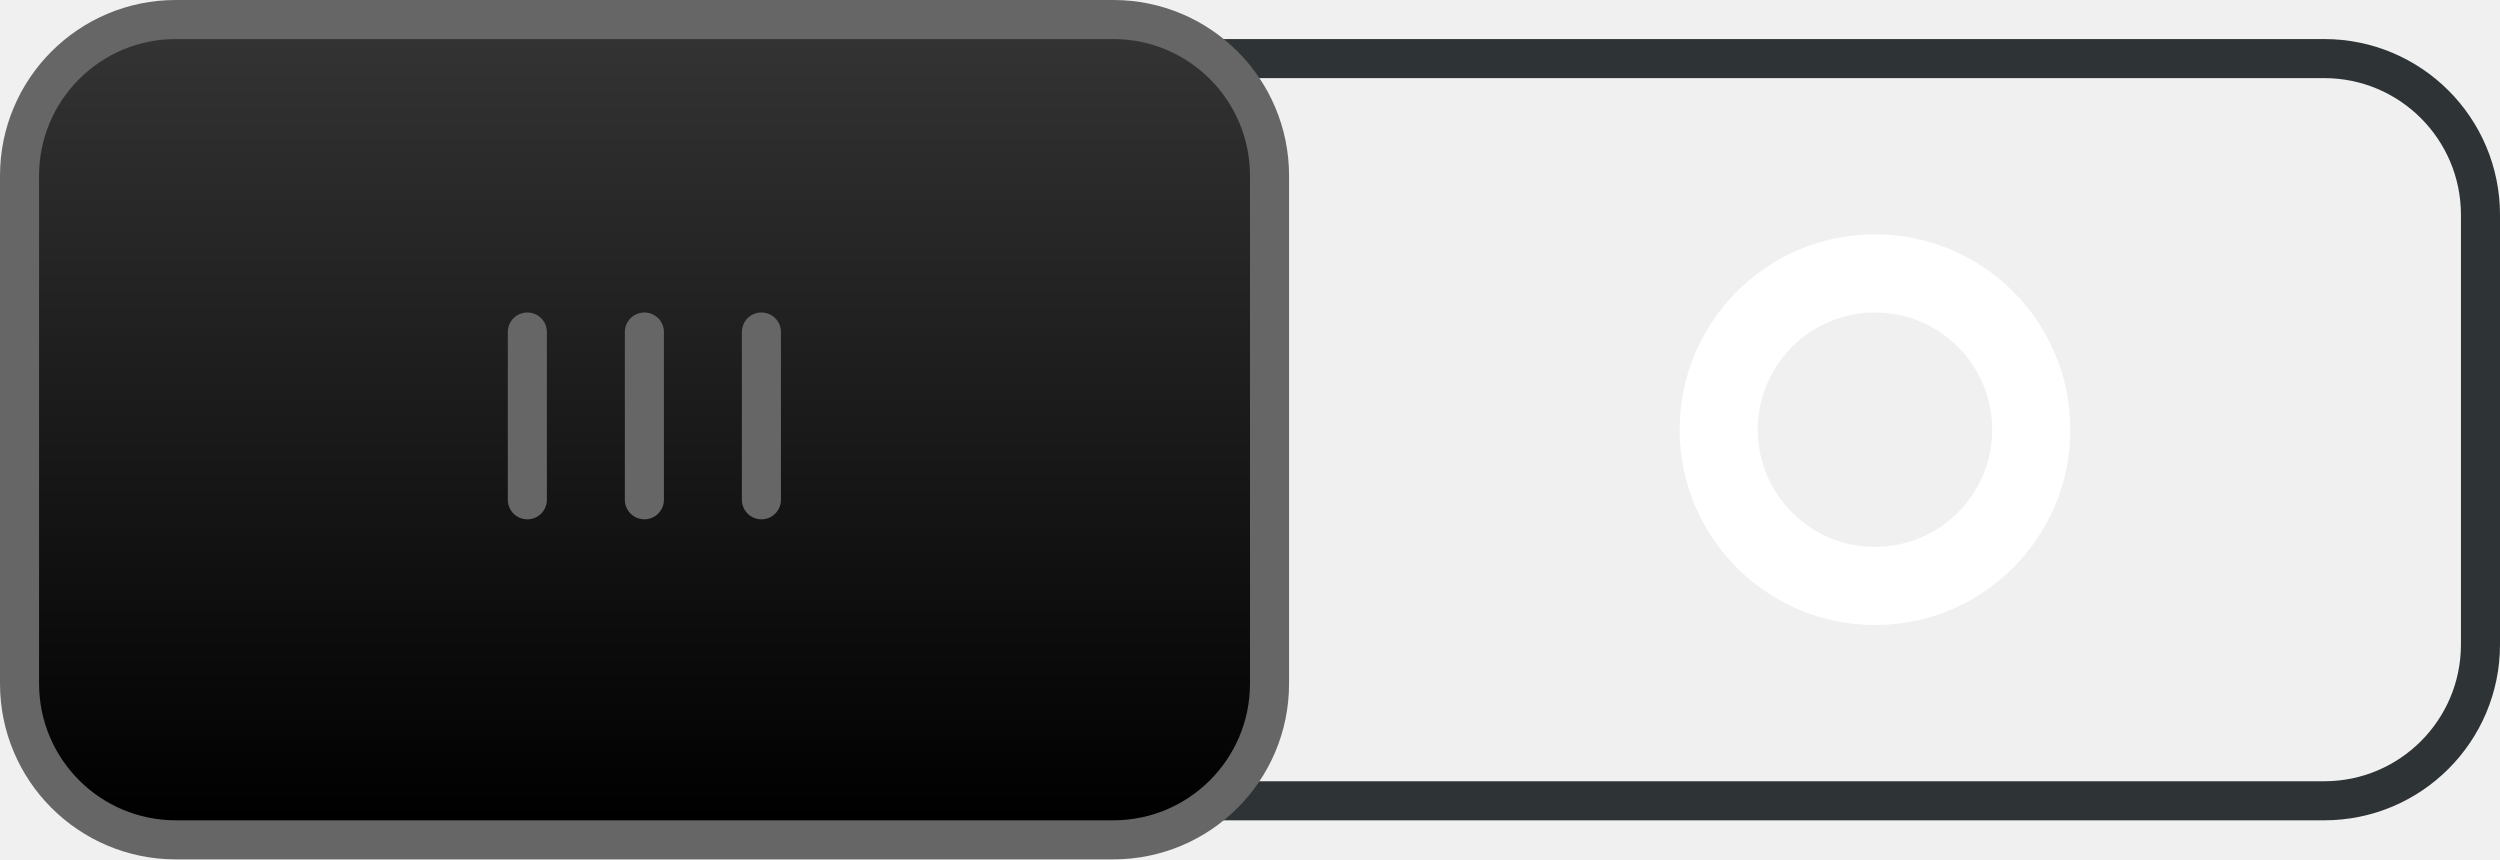
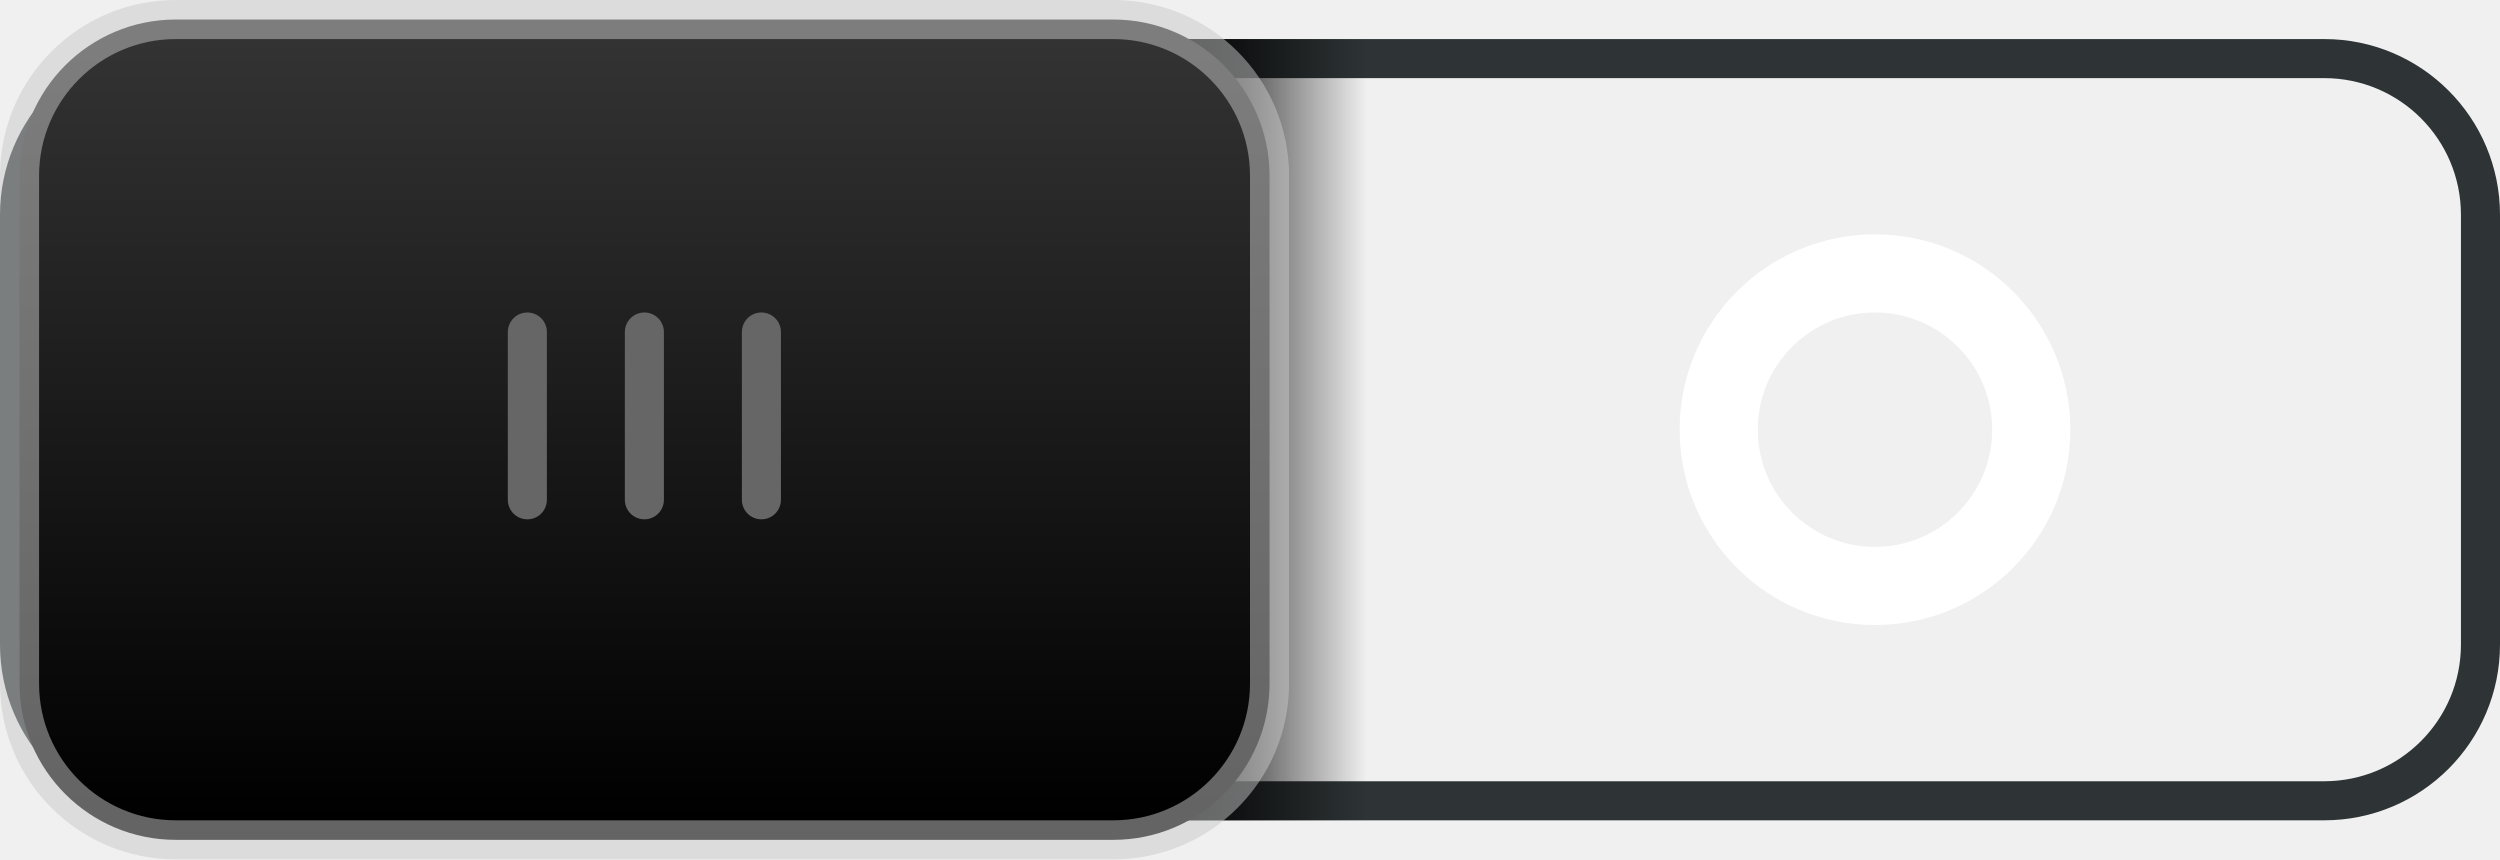
<svg xmlns="http://www.w3.org/2000/svg" xmlns:xlink="http://www.w3.org/1999/xlink" width="64" height="22" id="svg3273" version="1.1">
  <defs id="defs3275">
+     <linearGradient id="linearGradient4371">
+       <stop style="stop-color:#000000;stop-opacity:1;" offset="0" id="stop4373" />
+       <stop style="stop-color:#000000;stop-opacity:0;" offset="1" id="stop4375" />
+     </linearGradient>
    <linearGradient id="linearGradient5166">
      <stop style="stop-color:#000000;stop-opacity:1;" offset="0" id="stop5168" />
      <stop style="stop-color:#333333;stop-opacity:1" offset="1" id="stop5170" />
    </linearGradient>
    <linearGradient xlink:href="#linearGradient5166" id="linearGradient5172" x1="-821" y1="94" x2="-821" y2="74" gradientUnits="userSpaceOnUse" />
+     <linearGradient xlink:href="#linearGradient4371" id="linearGradient4377" x1="30" y1="12" x2="35" y2="12" gradientUnits="userSpaceOnUse" />
  </defs>
  <g id="layer1" transform="translate(-343,-521.3622)">
    <g id="g17454" transform="translate(-453,448.3622)" style="display:inline">
      <rect transform="scale(-1,1)" ry="4" rx="4" y="74.5" x="-859.5" height="19" width="63" id="rect17456" style="color:#000000;fill:none;stroke:#2e3436;stroke-width:1;stroke-linecap:round;stroke-linejoin:miter;stroke-miterlimit:4;stroke-opacity:1;stroke-dasharray:none;stroke-dashoffset:0;marker:none;visibility:visible;display:inline;overflow:visible;enable-background:accumulate" />
-       <rect transform="scale(-1,1)" ry="4" rx="4" y="73.5" x="-828.5" height="21" width="32" id="rect17458" style="fill:url(#linearGradient5172);fill-opacity:1;stroke:#666666;stroke-width:1;stroke-linecap:round;stroke-linejoin:miter;stroke-miterlimit:4;stroke-opacity:1;stroke-dasharray:none;stroke-dashoffset:0;display:inline" />
+       <rect style="color:#000000;fill:url(#linearGradient4377);fill-opacity:1;fill-rule:nonzero;stroke:none;stroke-width:1;stroke-linecap:round;stroke-linejoin:round;stroke-miterlimit:4;stroke-opacity:1;stroke-dasharray:none;stroke-dashoffset:0;marker:none;visibility:visible;display:inline;overflow:visible;enable-background:accumulate" id="rect3861" width="5" height="20" x="30" y="1" transform="translate(796,73)" />
+       <rect transform="scale(-1,1)" ry="4" rx="4" y="73.5" x="-828.5" height="21" width="32" id="rect17458" style="fill:url(#linearGradient5172);fill-opacity:1;stroke:#c8c8c8;stroke-width:1;stroke-linecap:round;stroke-linejoin:miter;stroke-miterlimit:4;stroke-opacity:0.502;stroke-dasharray:none;stroke-dashoffset:0;display:inline" />
      <g transform="matrix(-1,0,0,1,1619.124,-33.98629)" id="g17460" style="display:inline;stroke:#666666">
        <path style="fill:none;stroke:#666666;stroke-width:1px;stroke-linecap:round;stroke-linejoin:miter;stroke-opacity:1" d="m 803.632,115.486 0,4.295" id="path17462" />
        <path style="fill:none;stroke:#666666;stroke-width:1px;stroke-linecap:round;stroke-linejoin:miter;stroke-opacity:1;display:inline" d="m 806.628,115.486 0,4.295" id="path17464" />
        <path style="fill:none;stroke:#666666;stroke-width:1px;stroke-linecap:round;stroke-linejoin:miter;stroke-opacity:1;display:inline" d="m 809.624,115.486 0,4.295" id="path17466" />
      </g>
      <path style="color:#000000;fill:none;stroke:#ffffff;stroke-width:1.969;stroke-linecap:round;stroke-linejoin:miter;stroke-miterlimit:4;stroke-opacity:1;stroke-dasharray:none;stroke-dashoffset:0;marker:none;visibility:visible;display:inline;overflow:visible;enable-background:accumulate" id="path18722" d="m 51.625,11.562 c 0,2.175 -1.763,3.938 -3.938,3.938 -2.175,0 -3.938,-1.763 -3.938,-3.938 0,-2.175 1.763,-3.938 3.938,-3.938 2.175,0 3.938,1.763 3.938,3.938 z" transform="matrix(1.015873,0,0,1.015873,795.5556,72.25399)" />
    </g>
  </g>
</svg>
